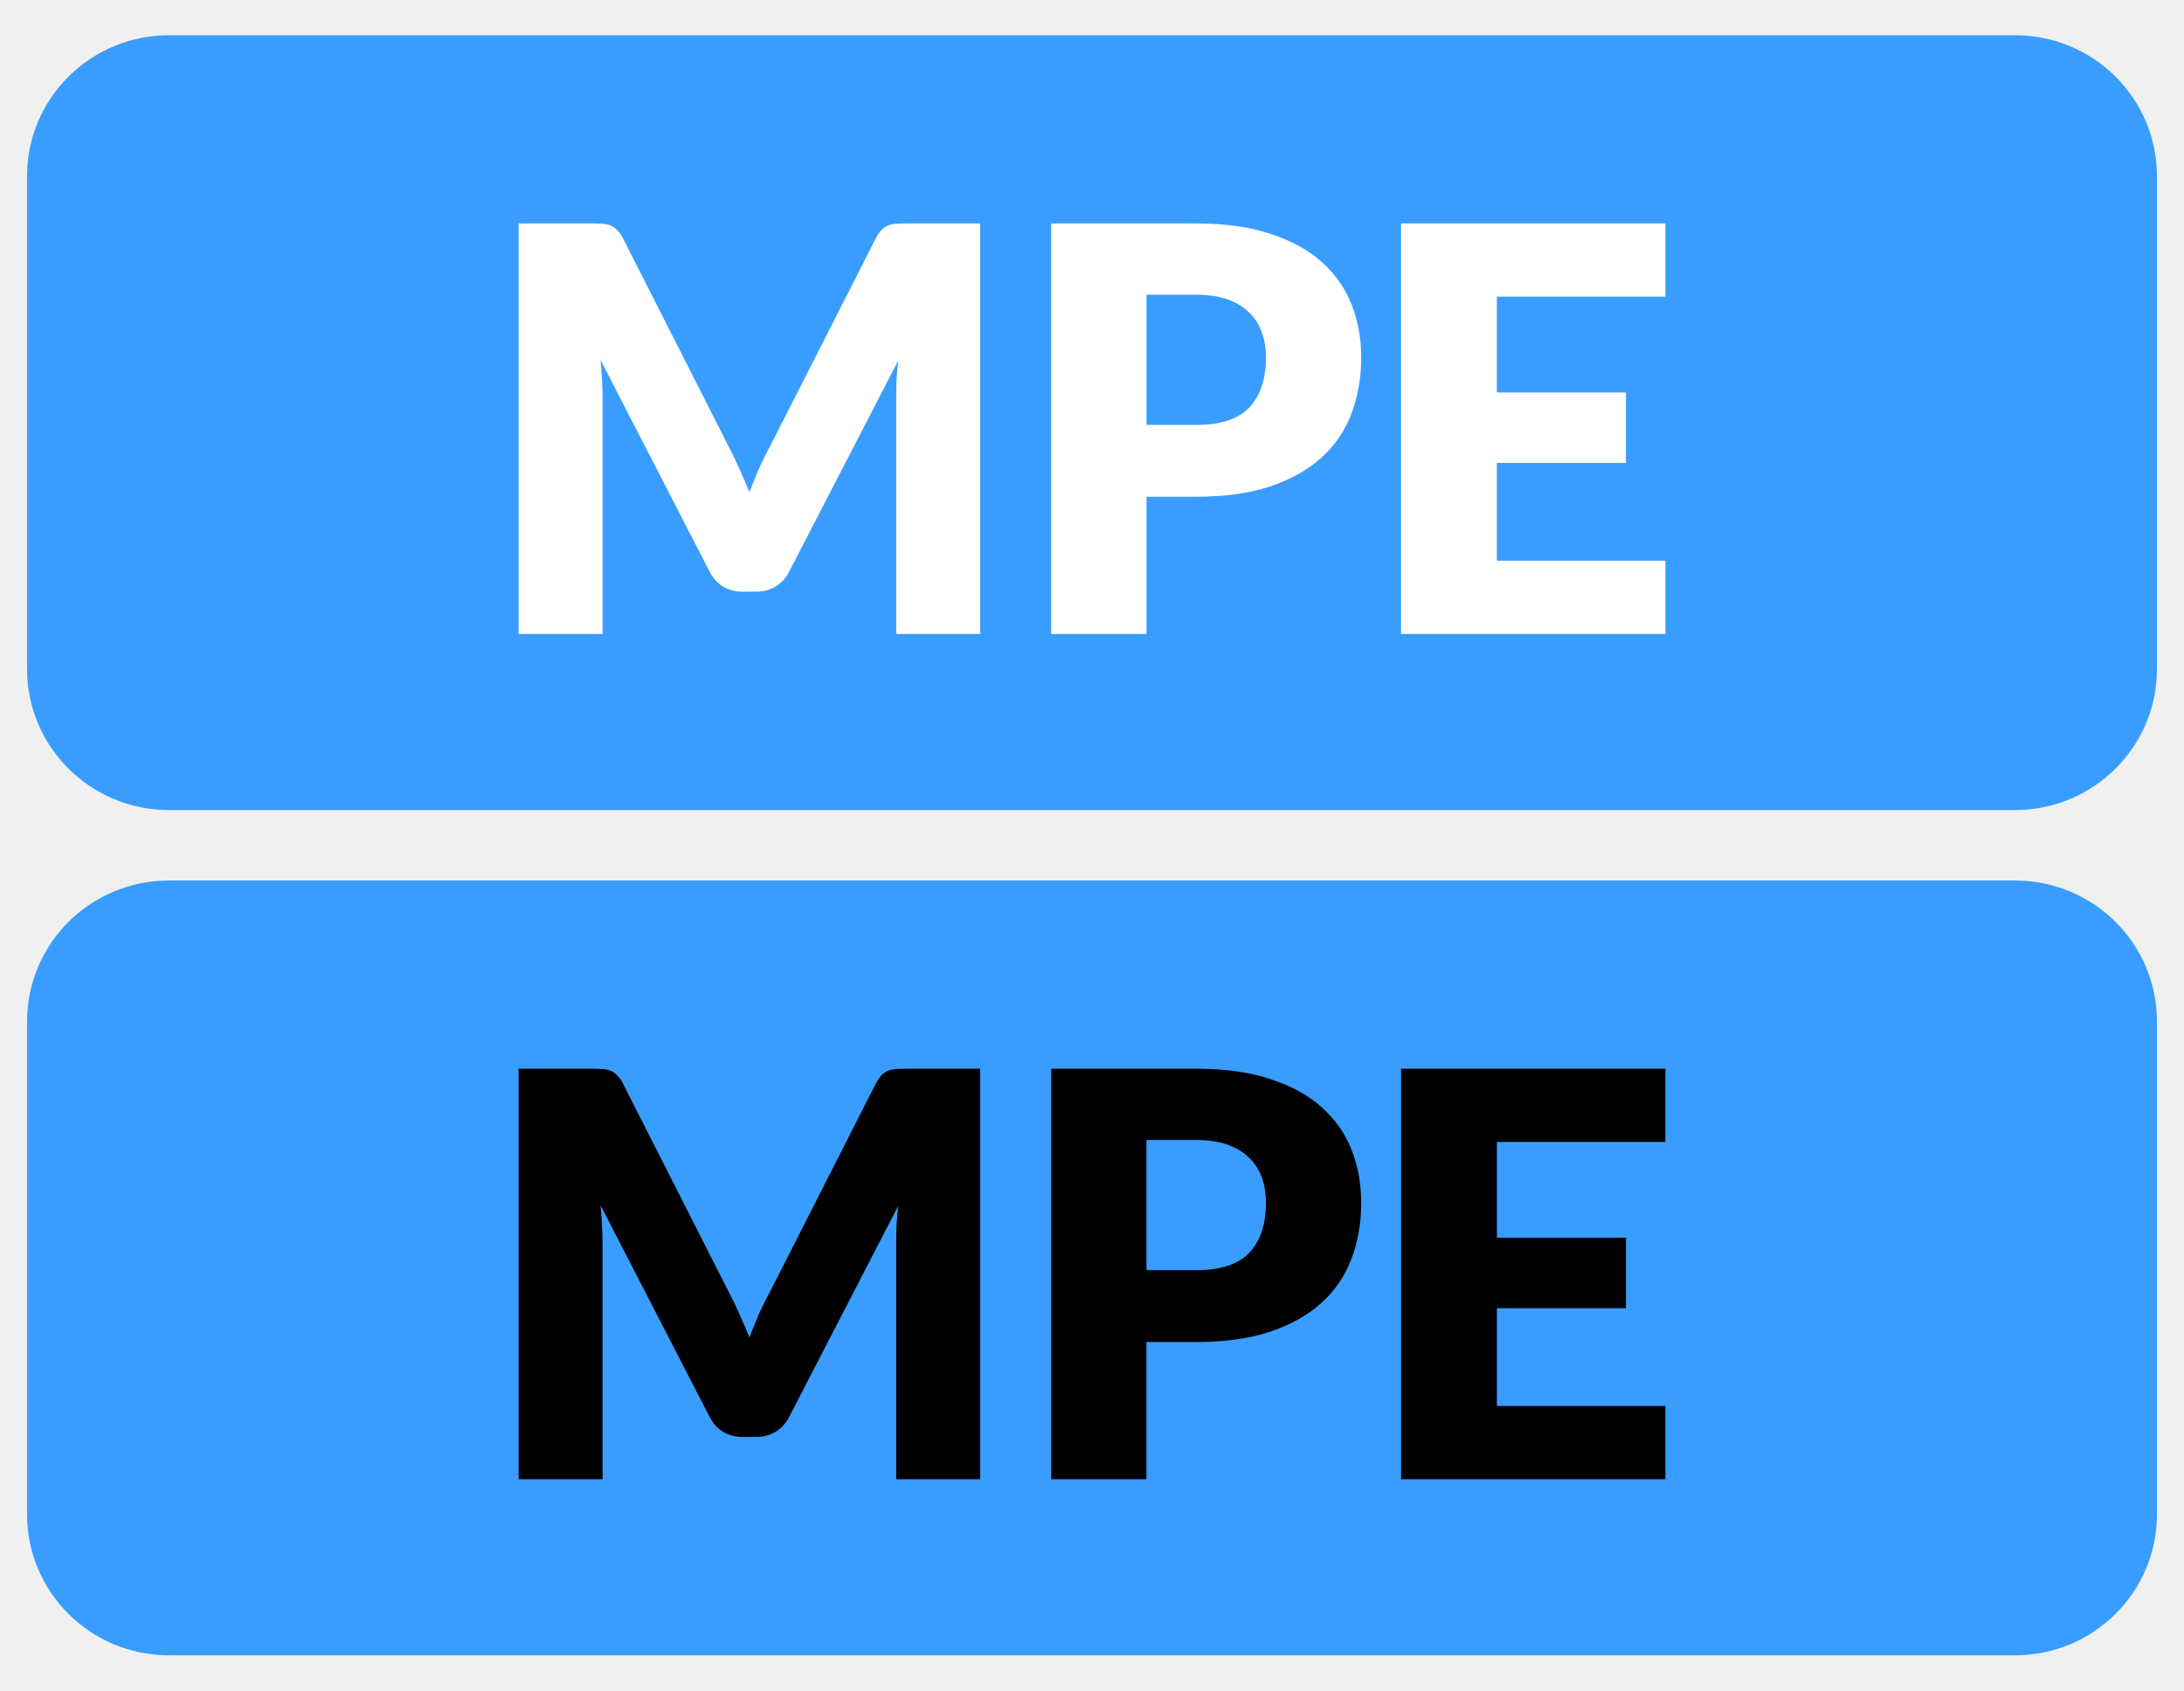
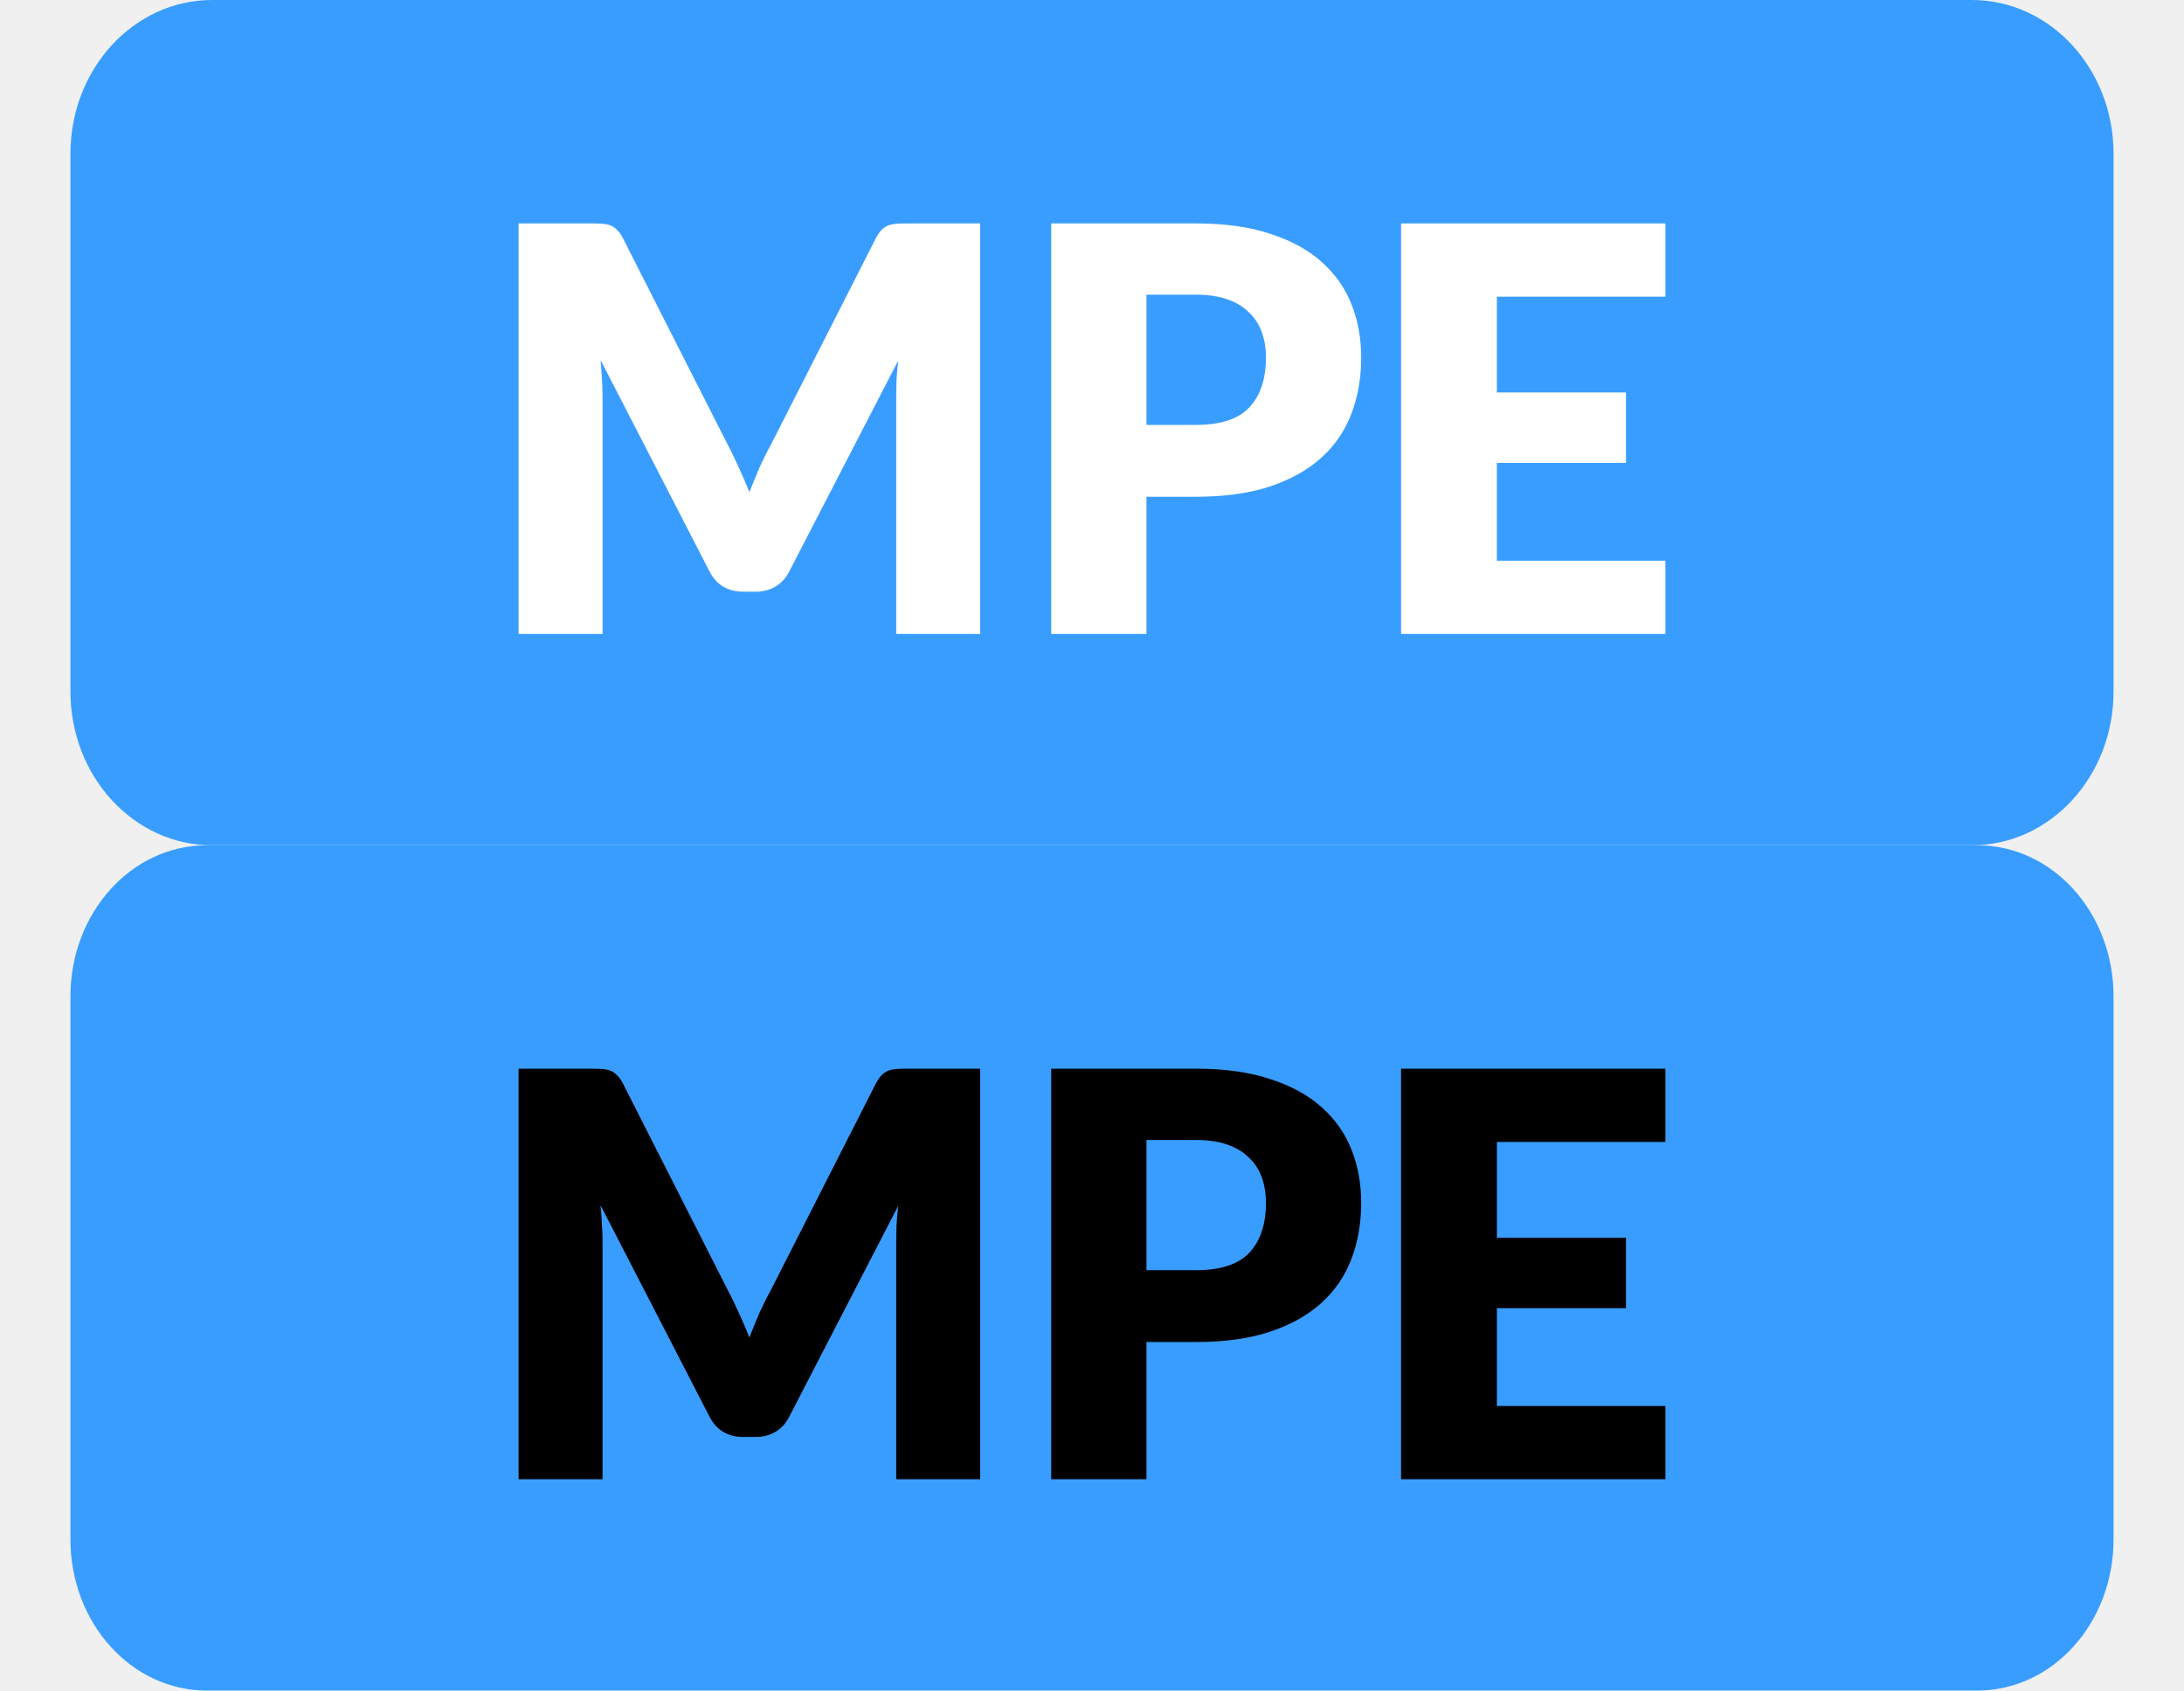
- <svg xmlns="http://www.w3.org/2000/svg" width="100%" height="100%" viewBox="0 0 31 24" version="1.1" xml:space="preserve" style="fill-rule:evenodd;clip-rule:evenodd;stroke-linejoin:round;stroke-miterlimit:2;">
-   <g transform="matrix(1.00773,0,0,1,-0.119807,0)">
-     <path d="M0.5,2.5C0.5,1.395 1.395,0.5 2.5,0.5L28.5,0.5C29.605,0.5 30.5,1.395 30.5,2.5L30.5,9.5C30.5,10.605 29.605,11.5 28.5,11.5L2.5,11.5C1.395,11.5 0.5,10.605 0.5,9.5L0.5,2.5Z" style="fill:rgb(57,157,255);fill-rule:nonzero;" />
-   </g>
-   <g transform="matrix(1,0,0,1,-0.147,0)">
-     <path d="M14.06,3.172L14.06,9L12.868,9L12.868,5.648C12.868,5.571 12.87,5.487 12.872,5.396C12.878,5.305 12.886,5.213 12.896,5.12L11.348,8.116C11.3,8.209 11.235,8.28 11.152,8.328C11.072,8.376 10.98,8.4 10.876,8.4L10.692,8.4C10.588,8.4 10.495,8.376 10.412,8.328C10.332,8.28 10.268,8.209 10.22,8.116L8.672,5.112C8.68,5.208 8.687,5.303 8.692,5.396C8.698,5.487 8.7,5.571 8.7,5.648L8.7,9L7.508,9L7.508,3.172L8.54,3.172C8.599,3.172 8.65,3.173 8.692,3.176C8.738,3.179 8.778,3.187 8.812,3.2C8.847,3.213 8.878,3.235 8.904,3.264C8.934,3.291 8.962,3.329 8.988,3.38L10.488,6.336C10.542,6.437 10.592,6.543 10.64,6.652C10.691,6.761 10.739,6.873 10.784,6.988C10.83,6.871 10.876,6.756 10.924,6.644C10.975,6.532 11.028,6.425 11.084,6.324L12.58,3.38C12.607,3.329 12.634,3.291 12.66,3.264C12.69,3.235 12.722,3.213 12.756,3.2C12.791,3.187 12.83,3.179 12.872,3.176C12.918,3.173 12.97,3.172 13.028,3.172L14.06,3.172ZM17.124,6.032C17.476,6.032 17.729,5.948 17.884,5.78C18.039,5.612 18.116,5.377 18.116,5.076C18.116,4.943 18.096,4.821 18.056,4.712C18.016,4.603 17.955,4.509 17.872,4.432C17.792,4.352 17.689,4.291 17.564,4.248C17.441,4.205 17.295,4.184 17.124,4.184L16.42,4.184L16.42,6.032L17.124,6.032ZM17.124,3.172C17.535,3.172 17.887,3.221 18.18,3.32C18.476,3.416 18.719,3.549 18.908,3.72C19.1,3.891 19.241,4.092 19.332,4.324C19.423,4.556 19.468,4.807 19.468,5.076C19.468,5.367 19.421,5.633 19.328,5.876C19.235,6.119 19.092,6.327 18.9,6.5C18.708,6.673 18.464,6.809 18.168,6.908C17.875,7.004 17.527,7.052 17.124,7.052L16.42,7.052L16.42,9L15.068,9L15.068,3.172L17.124,3.172ZM21.394,4.212L21.394,5.572L23.226,5.572L23.226,6.572L21.394,6.572L21.394,7.96L23.786,7.96L23.786,9L20.034,9L20.034,3.172L23.786,3.172L23.786,4.212L21.394,4.212Z" style="fill:white;fill-rule:nonzero;" />
-   </g>
-   <g transform="matrix(1.00773,0,0,1,-0.119807,0)">
-     <path d="M0.5,14.5C0.5,13.395 1.395,12.5 2.5,12.5L28.5,12.5C29.605,12.5 30.5,13.395 30.5,14.5L30.5,21.5C30.5,22.605 29.605,23.5 28.5,23.5L2.5,23.5C1.395,23.5 0.5,22.605 0.5,21.5L0.5,14.5Z" style="fill:rgb(57,157,255);fill-rule:nonzero;" />
-   </g>
-   <g transform="matrix(1,0,0,1,-0.147,0)">
-     <path d="M14.06,15.172L14.06,21L12.868,21L12.868,17.648C12.868,17.571 12.87,17.487 12.872,17.396C12.878,17.305 12.886,17.213 12.896,17.12L11.348,20.116C11.3,20.209 11.235,20.28 11.152,20.328C11.072,20.376 10.98,20.4 10.876,20.4L10.692,20.4C10.588,20.4 10.495,20.376 10.412,20.328C10.332,20.28 10.268,20.209 10.22,20.116L8.672,17.112C8.68,17.208 8.687,17.303 8.692,17.396C8.698,17.487 8.7,17.571 8.7,17.648L8.7,21L7.508,21L7.508,15.172L8.54,15.172C8.599,15.172 8.65,15.173 8.692,15.176C8.738,15.179 8.778,15.187 8.812,15.2C8.847,15.213 8.878,15.235 8.904,15.264C8.934,15.291 8.962,15.329 8.988,15.38L10.488,18.336C10.542,18.437 10.592,18.543 10.64,18.652C10.691,18.761 10.739,18.873 10.784,18.988C10.83,18.871 10.876,18.756 10.924,18.644C10.975,18.532 11.028,18.425 11.084,18.324L12.58,15.38C12.607,15.329 12.634,15.291 12.66,15.264C12.69,15.235 12.722,15.213 12.756,15.2C12.791,15.187 12.83,15.179 12.872,15.176C12.918,15.173 12.97,15.172 13.028,15.172L14.06,15.172ZM17.124,18.032C17.476,18.032 17.729,17.948 17.884,17.78C18.039,17.612 18.116,17.377 18.116,17.076C18.116,16.943 18.096,16.821 18.056,16.712C18.016,16.603 17.955,16.509 17.872,16.432C17.792,16.352 17.689,16.291 17.564,16.248C17.441,16.205 17.295,16.184 17.124,16.184L16.42,16.184L16.42,18.032L17.124,18.032ZM17.124,15.172C17.535,15.172 17.887,15.221 18.18,15.32C18.476,15.416 18.719,15.549 18.908,15.72C19.1,15.891 19.241,16.092 19.332,16.324C19.423,16.556 19.468,16.807 19.468,17.076C19.468,17.367 19.421,17.633 19.328,17.876C19.235,18.119 19.092,18.327 18.9,18.5C18.708,18.673 18.464,18.809 18.168,18.908C17.875,19.004 17.527,19.052 17.124,19.052L16.42,19.052L16.42,21L15.068,21L15.068,15.172L17.124,15.172ZM21.394,16.212L21.394,17.572L23.226,17.572L23.226,18.572L21.394,18.572L21.394,19.96L23.786,19.96L23.786,21L20.034,21L20.034,15.172L23.786,15.172L23.786,16.212L21.394,16.212Z" style="fill-rule:nonzero;" />
-   </g>
+ <svg xmlns="http://www.w3.org/2000/svg" width="31" height="24" viewBox="0 0 31 24" fill="none">
+   <path d="M1 2.182C1 0.976 1.9 0 3.01 0H27.99C29.1 0 30 0.976 30 2.182V9.818C30 11.024 29.1 12 27.99 12H3.01C1.9 12 1 11.024 1 9.818V2.182Z" fill="#399DFF" />
+   <path d="M13.913 3.172V9H12.721V5.648C12.721 5.571 12.723 5.487 12.725 5.396C12.731 5.305 12.739 5.213 12.749 5.12L11.201 8.116C11.153 8.209 11.088 8.28 11.005 8.328C10.925 8.376 10.833 8.4 10.729 8.4H10.545C10.441 8.4 10.348 8.376 10.265 8.328C10.185 8.28 10.121 8.209 10.073 8.116L8.525 5.112C8.533 5.208 8.54 5.303 8.545 5.396C8.551 5.487 8.553 5.571 8.553 5.648V9H7.361V3.172H8.393C8.452 3.172 8.503 3.173 8.545 3.176C8.591 3.179 8.631 3.187 8.665 3.2C8.7 3.213 8.731 3.235 8.757 3.264C8.787 3.291 8.815 3.329 8.841 3.38L10.341 6.336C10.395 6.437 10.445 6.543 10.493 6.652C10.544 6.761 10.592 6.873 10.637 6.988C10.683 6.871 10.729 6.756 10.777 6.644C10.828 6.532 10.881 6.425 10.937 6.324L12.433 3.38C12.46 3.329 12.487 3.291 12.513 3.264C12.543 3.235 12.575 3.213 12.609 3.2C12.644 3.187 12.683 3.179 12.725 3.176C12.771 3.173 12.823 3.172 12.881 3.172H13.913ZM16.977 6.032C17.329 6.032 17.582 5.948 17.737 5.78C17.892 5.612 17.969 5.377 17.969 5.076C17.969 4.943 17.949 4.821 17.909 4.712C17.869 4.603 17.808 4.509 17.725 4.432C17.645 4.352 17.542 4.291 17.417 4.248C17.294 4.205 17.148 4.184 16.977 4.184H16.273V6.032H16.977ZM16.977 3.172C17.388 3.172 17.74 3.221 18.033 3.32C18.329 3.416 18.572 3.549 18.761 3.72C18.953 3.891 19.094 4.092 19.185 4.324C19.276 4.556 19.321 4.807 19.321 5.076C19.321 5.367 19.274 5.633 19.181 5.876C19.088 6.119 18.945 6.327 18.753 6.5C18.561 6.673 18.317 6.809 18.021 6.908C17.728 7.004 17.38 7.052 16.977 7.052H16.273V9H14.921V3.172H16.977ZM21.247 4.212V5.572H23.079V6.572H21.247V7.96H23.639V9H19.887V3.172H23.639V4.212H21.247Z" fill="white" />
+   <path d="M1 14.144C1 12.959 1.865 12 2.933 12H28.067C29.135 12 30 12.959 30 14.144V21.856C30 23.041 29.135 24 28.067 24H2.933C1.865 24 1 23.041 1 21.856V14.144Z" fill="#399DFF" />
+   <path d="M13.913 15.172V21H12.721V17.648C12.721 17.571 12.723 17.487 12.725 17.396C12.731 17.305 12.739 17.213 12.749 17.12L11.201 20.116C11.153 20.209 11.088 20.28 11.005 20.328C10.925 20.376 10.833 20.4 10.729 20.4H10.545C10.441 20.4 10.348 20.376 10.265 20.328C10.185 20.28 10.121 20.209 10.073 20.116L8.525 17.112C8.533 17.208 8.54 17.303 8.545 17.396C8.551 17.487 8.553 17.571 8.553 17.648V21H7.361V15.172H8.393C8.452 15.172 8.503 15.173 8.545 15.176C8.591 15.179 8.631 15.187 8.665 15.2C8.7 15.213 8.731 15.235 8.757 15.264C8.787 15.291 8.815 15.329 8.841 15.38L10.341 18.336C10.395 18.437 10.445 18.543 10.493 18.652C10.544 18.761 10.592 18.873 10.637 18.988C10.683 18.871 10.729 18.756 10.777 18.644C10.828 18.532 10.881 18.425 10.937 18.324L12.433 15.38C12.46 15.329 12.487 15.291 12.513 15.264C12.543 15.235 12.575 15.213 12.609 15.2C12.644 15.187 12.683 15.179 12.725 15.176C12.771 15.173 12.823 15.172 12.881 15.172H13.913ZM16.977 18.032C17.329 18.032 17.582 17.948 17.737 17.78C17.892 17.612 17.969 17.377 17.969 17.076C17.969 16.943 17.949 16.821 17.909 16.712C17.869 16.603 17.808 16.509 17.725 16.432C17.645 16.352 17.542 16.291 17.417 16.248C17.294 16.205 17.148 16.184 16.977 16.184H16.273V18.032H16.977ZM16.977 15.172C17.388 15.172 17.74 15.221 18.033 15.32C18.329 15.416 18.572 15.549 18.761 15.72C18.953 15.891 19.094 16.092 19.185 16.324C19.276 16.556 19.321 16.807 19.321 17.076C19.321 17.367 19.274 17.633 19.181 17.876C19.088 18.119 18.945 18.327 18.753 18.5C18.561 18.673 18.317 18.809 18.021 18.908C17.728 19.004 17.38 19.052 16.977 19.052H16.273V21H14.921V15.172H16.977ZM21.247 16.212V17.572H23.079V18.572H21.247V19.96H23.639V21H19.887V15.172H23.639V16.212H21.247Z" fill="black" />
</svg>
